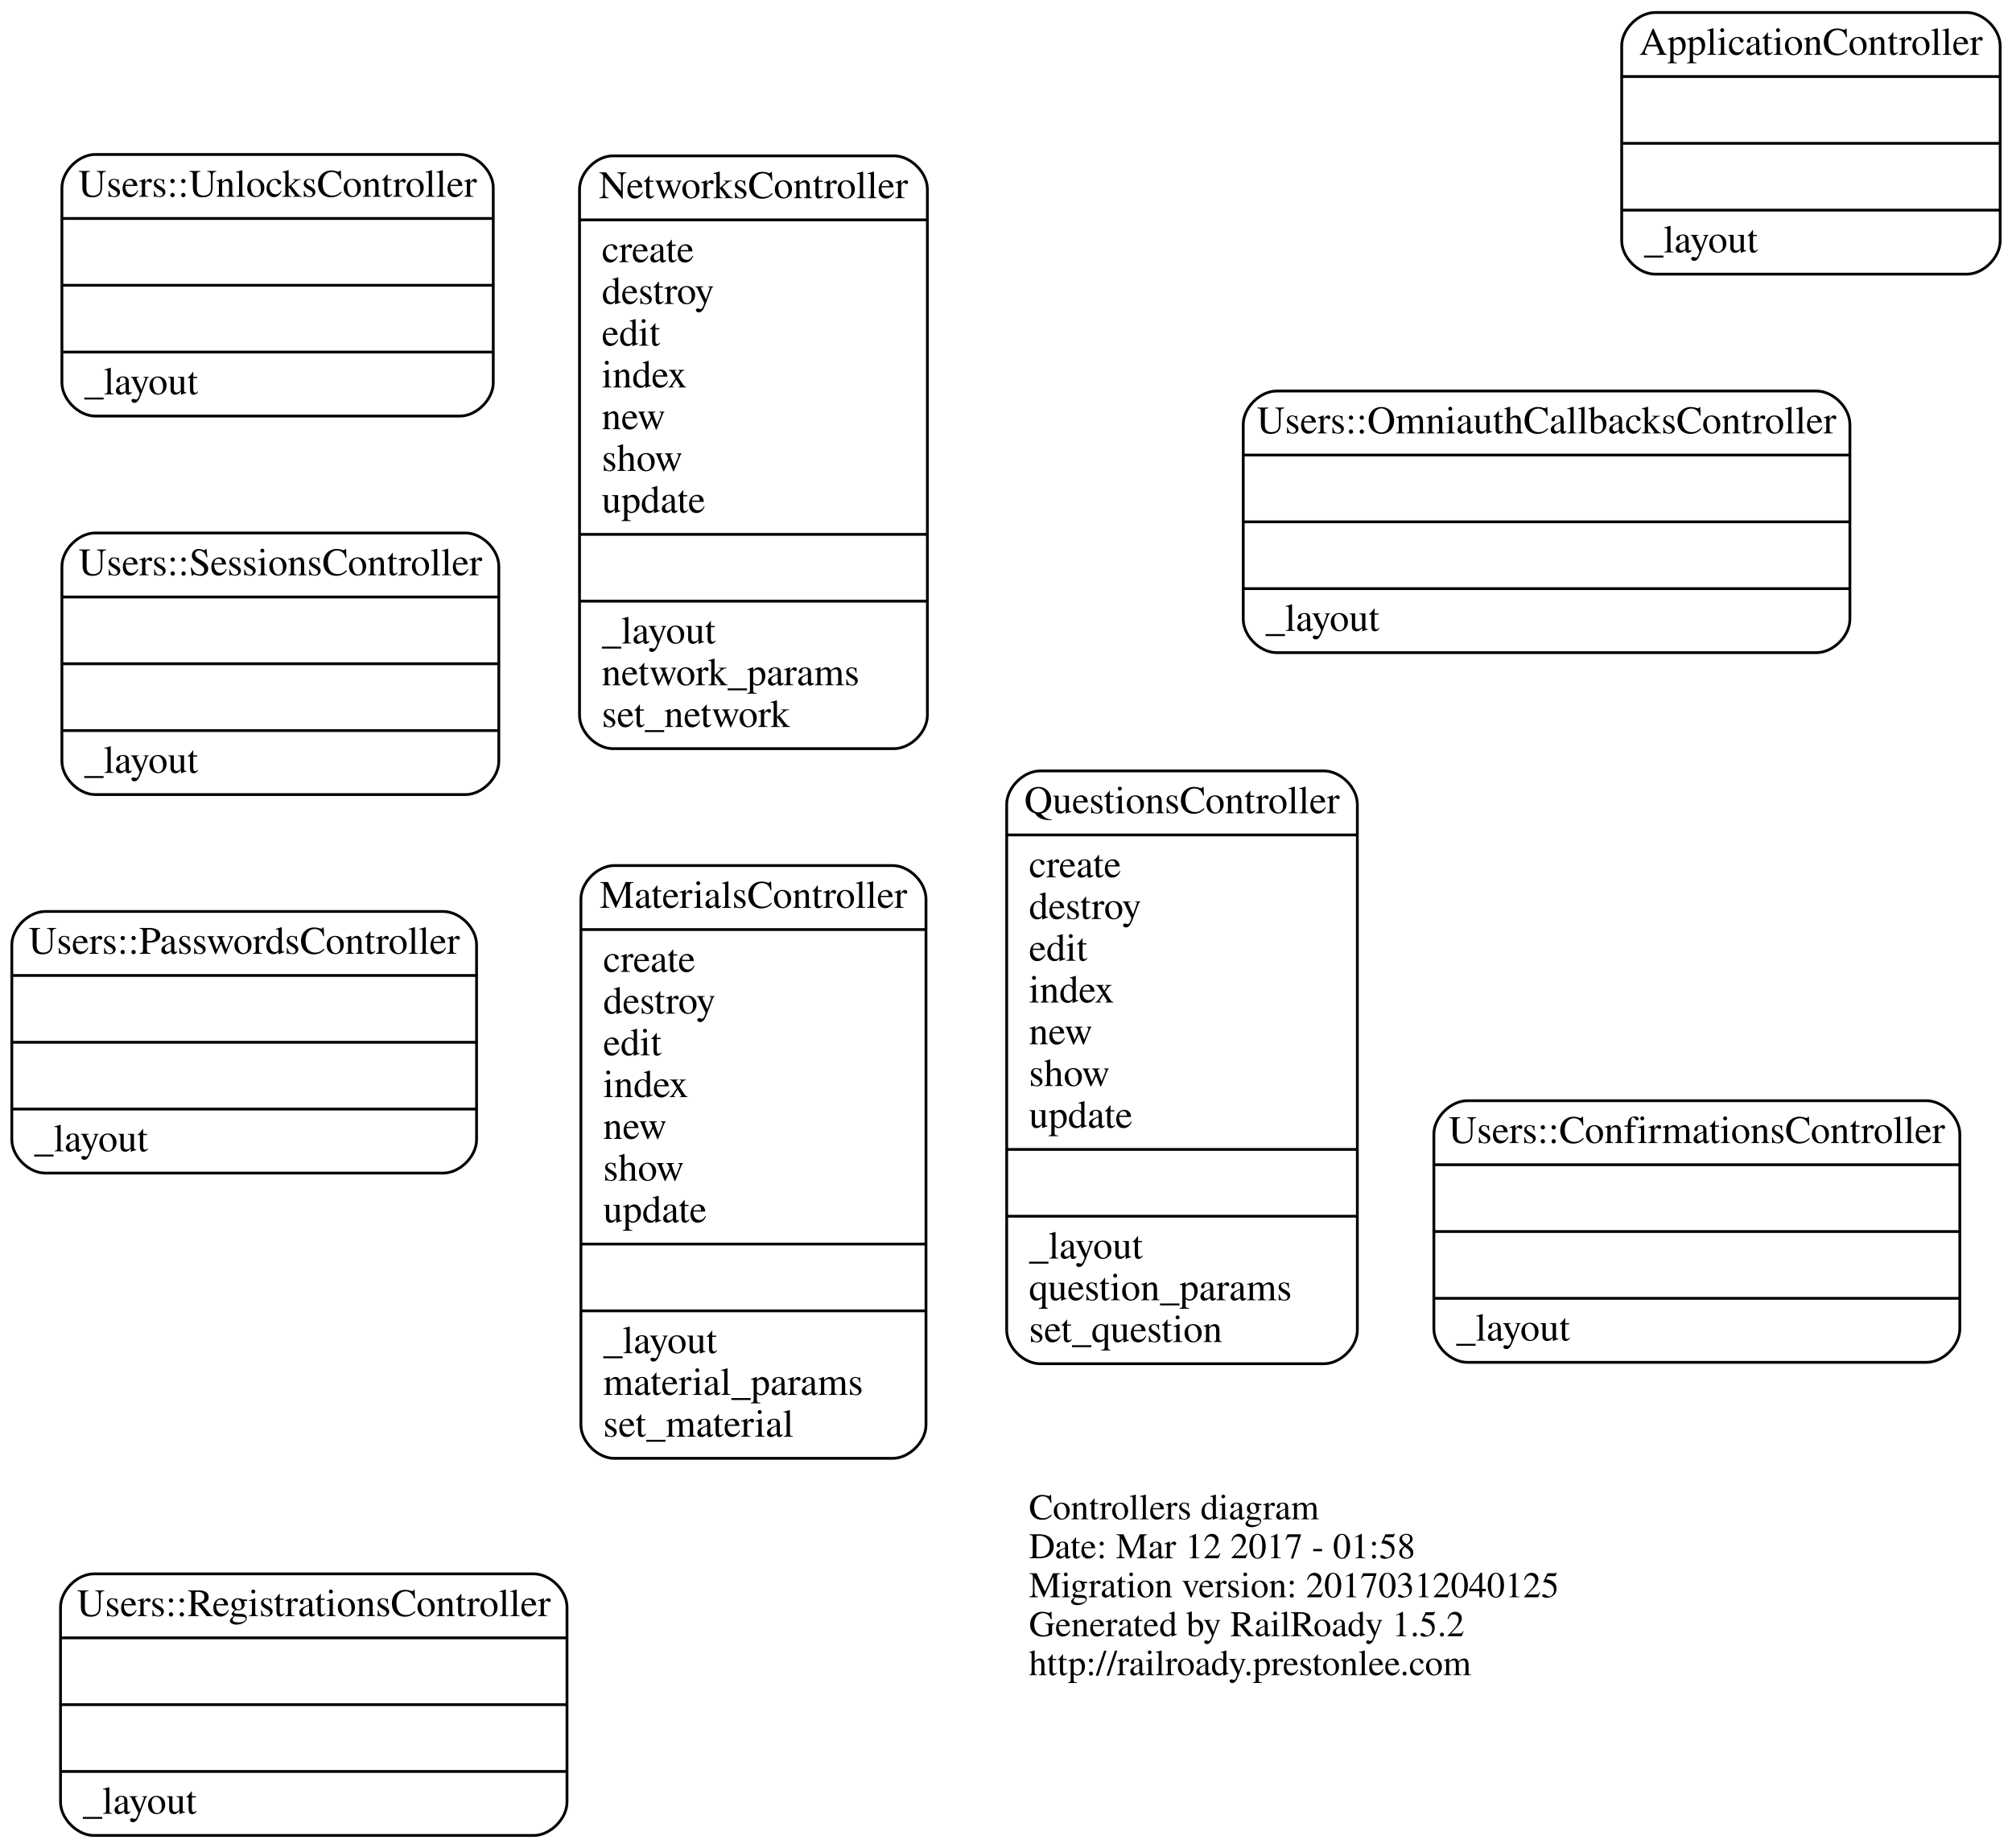
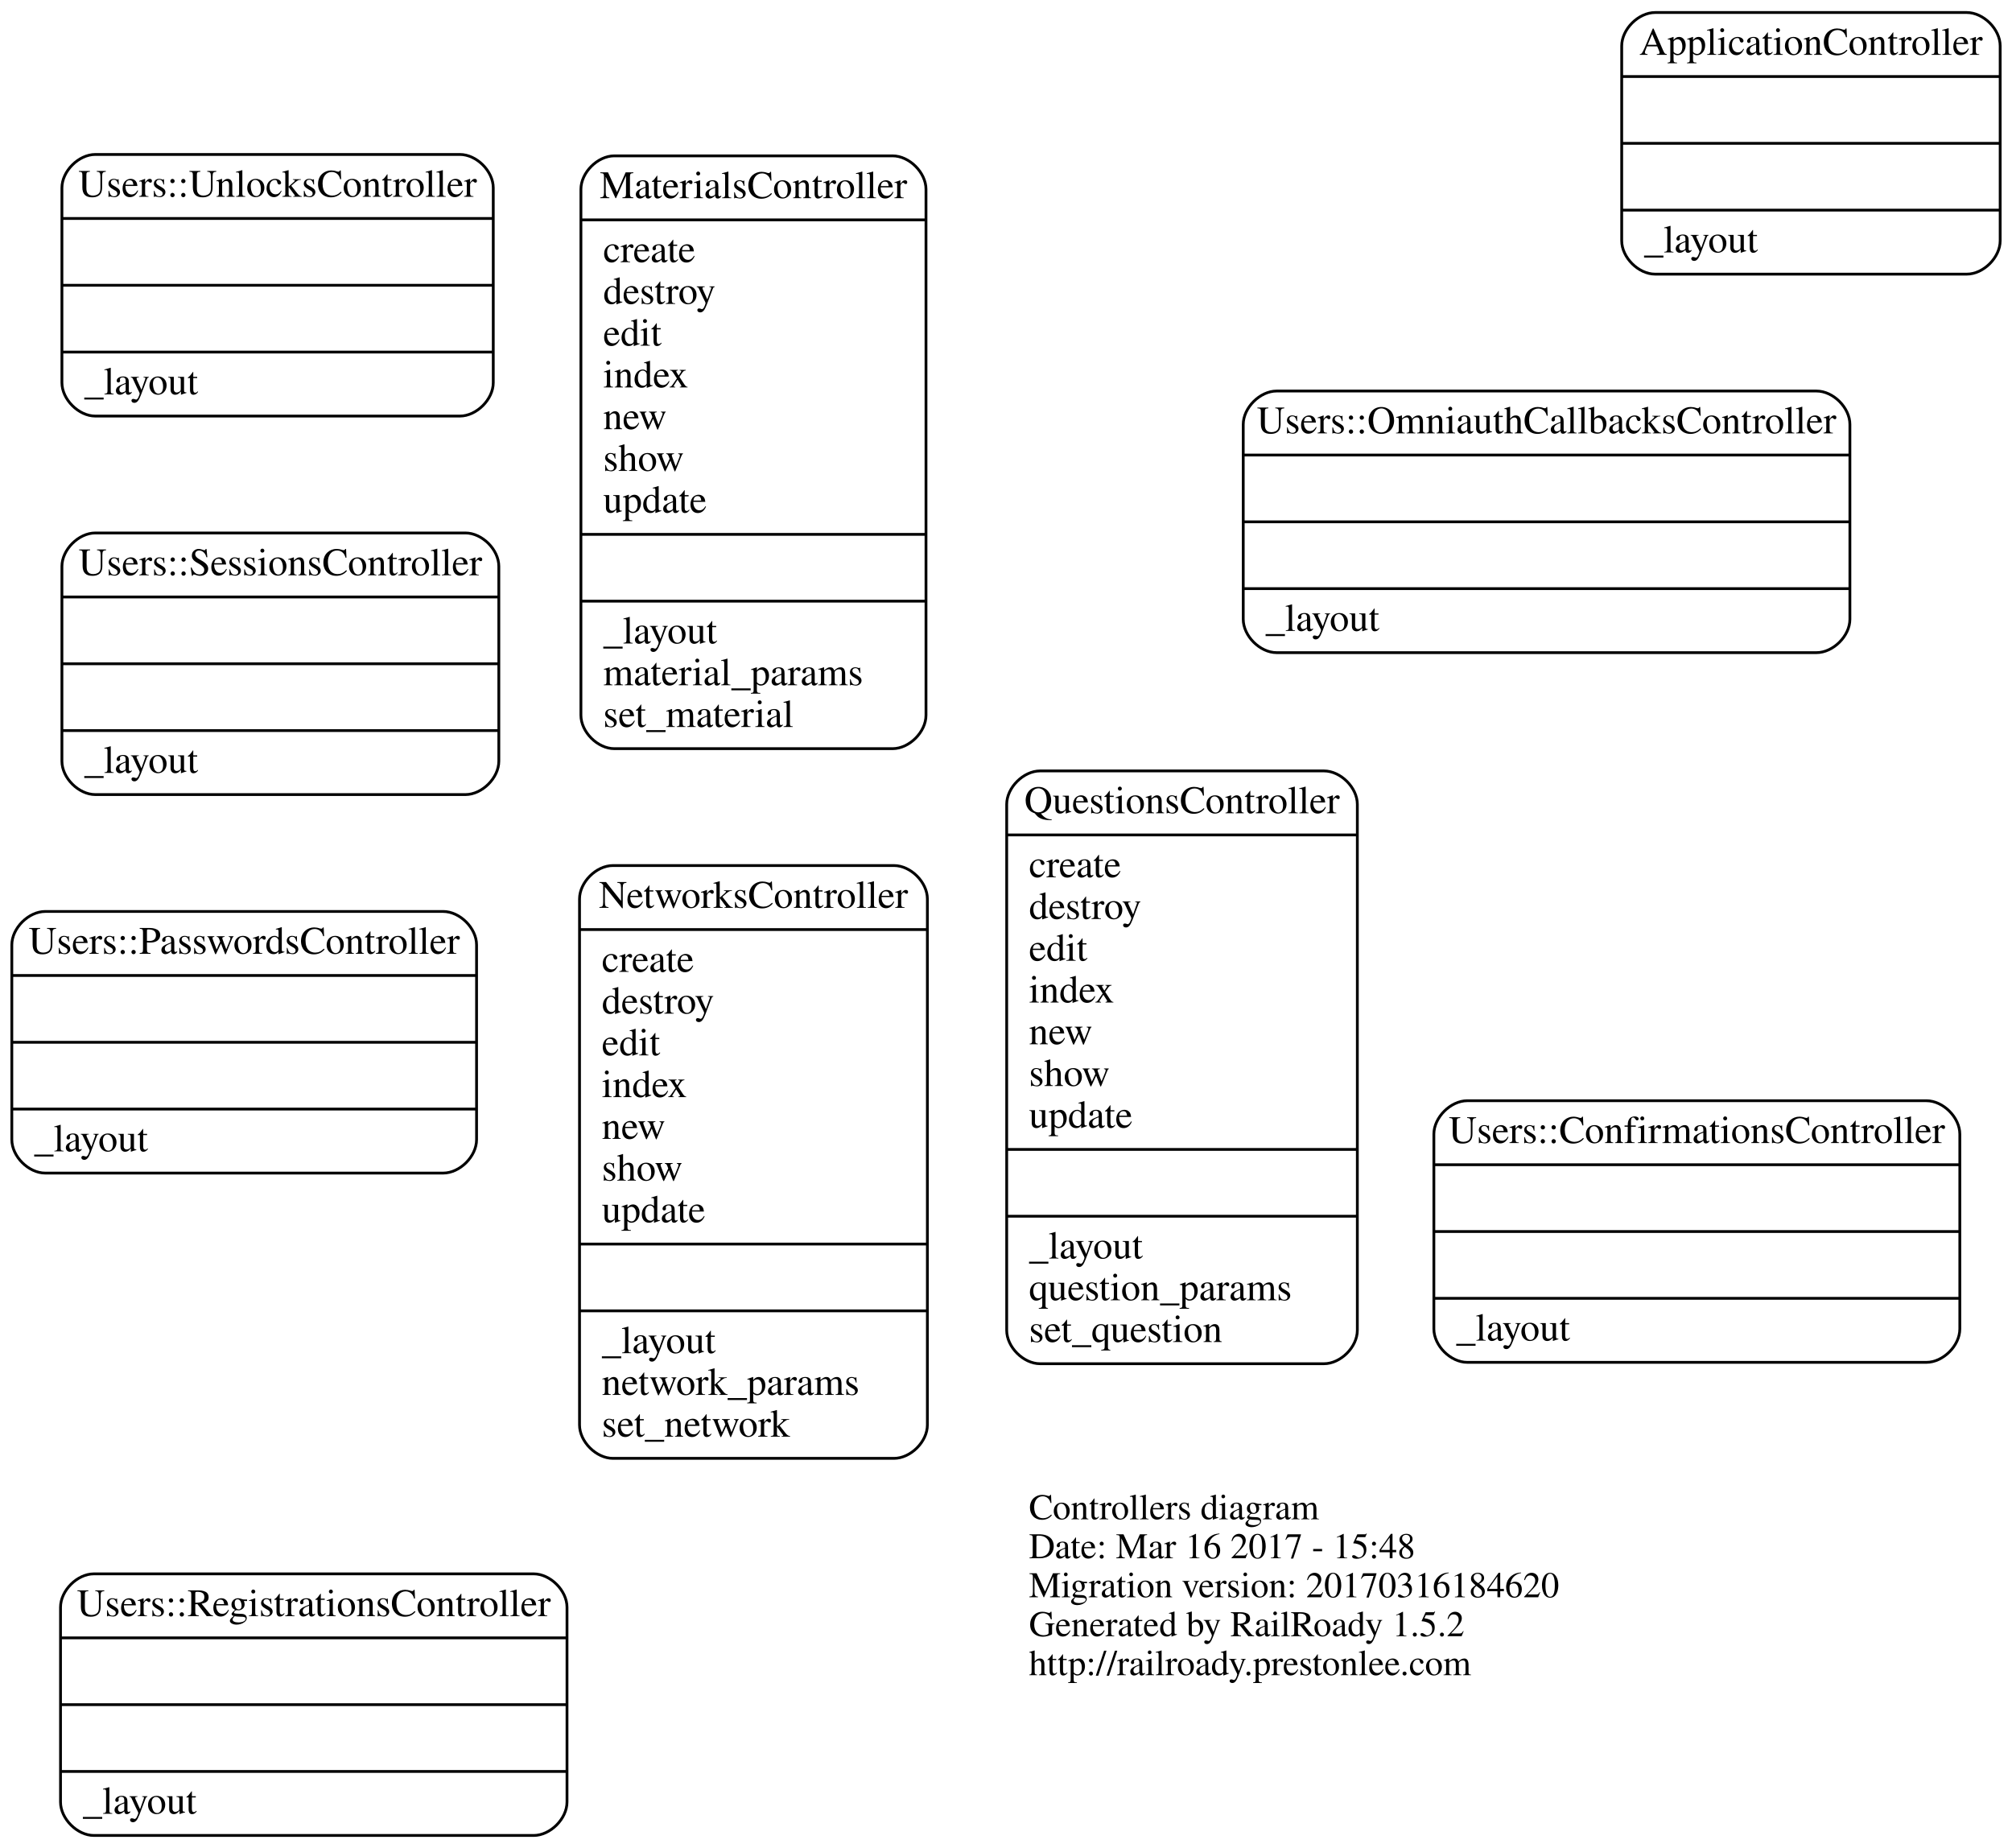
<svg xmlns="http://www.w3.org/2000/svg" width="723pt" height="664pt" viewBox="0.00 0.00 722.50 664.00">
  <g id="graph0" class="graph" transform="scale(1 1) rotate(0) translate(276.5 405.5)">
    <polygon fill="none" stroke="none" points="-276.5,258.5 -276.5,-405.5 446,-405.5 446,258.5 -276.5,258.5" />
    <g id="node1" class="node">
      <text text-anchor="start" x="93" y="140.4" font-family="Times,serif" font-size="13.00">Controllers diagram</text>
-       <text text-anchor="start" x="93" y="154.4" font-family="Times,serif" font-size="13.00">Date: Mar 12 2017 - 01:58</text>
-       <text text-anchor="start" x="93" y="168.4" font-family="Times,serif" font-size="13.00">Migration version: 20170312040125</text>
+       <text text-anchor="start" x="93" y="154.4" font-family="Times,serif" font-size="13.00">Date: Mar 16 2017 - 15:48</text>
+       <text text-anchor="start" x="93" y="168.4" font-family="Times,serif" font-size="13.00">Migration version: 20170316184620</text>
      <text text-anchor="start" x="93" y="182.4" font-family="Times,serif" font-size="13.00">Generated by RailRoady 1.5.2</text>
      <text text-anchor="start" x="93" y="196.4" font-family="Times,serif" font-size="13.00">http://railroady.prestonlee.com</text>
    </g>
    <g id="node2" class="node">
-       <path fill="none" stroke="black" d="M-56,118.5C-56,118.5 44,118.5 44,118.5 50,118.5 56,112.5 56,106.5 56,106.5 56,-82.5 56,-82.5 56,-88.5 50,-94.5 44,-94.5 44,-94.5 -56,-94.5 -56,-94.5 -62,-94.5 -68,-88.5 -68,-82.5 -68,-82.5 -68,106.5 -68,106.5 -68,112.5 -62,118.5 -56,118.5" />
-       <text text-anchor="middle" x="-6" y="-79.3" font-family="Times,serif" font-size="14.00">MaterialsController</text>
-       <polyline fill="none" stroke="black" points="-68,-71.5 56,-71.5 " />
-       <text text-anchor="start" x="-60" y="-56.3" font-family="Times,serif" font-size="14.00">create</text>
-       <text text-anchor="start" x="-60" y="-41.3" font-family="Times,serif" font-size="14.00">destroy</text>
-       <text text-anchor="start" x="-60" y="-26.3" font-family="Times,serif" font-size="14.00">edit</text>
-       <text text-anchor="start" x="-60" y="-11.3" font-family="Times,serif" font-size="14.00">index</text>
-       <text text-anchor="start" x="-60" y="3.7" font-family="Times,serif" font-size="14.00">new</text>
-       <text text-anchor="start" x="-60" y="18.7" font-family="Times,serif" font-size="14.00">show</text>
-       <text text-anchor="start" x="-60" y="33.7" font-family="Times,serif" font-size="14.00">update</text>
-       <polyline fill="none" stroke="black" points="-68,41.5 56,41.5 " />
-       <polyline fill="none" stroke="black" points="-68,65.5 56,65.5 " />
-       <text text-anchor="start" x="-60" y="80.7" font-family="Times,serif" font-size="14.00">_layout</text>
-       <text text-anchor="start" x="-60" y="95.7" font-family="Times,serif" font-size="14.00">material_params</text>
-       <text text-anchor="start" x="-60" y="110.7" font-family="Times,serif" font-size="14.00">set_material</text>
+       <path fill="none" stroke="black" d="M-56.5,118.5C-56.5,118.5 44.5,118.5 44.5,118.5 50.5,118.5 56.5,112.5 56.5,106.5 56.5,106.5 56.5,-82.5 56.5,-82.5 56.5,-88.5 50.5,-94.5 44.5,-94.5 44.5,-94.5 -56.5,-94.5 -56.5,-94.5 -62.5,-94.5 -68.5,-88.5 -68.5,-82.5 -68.5,-82.5 -68.5,106.5 -68.5,106.5 -68.5,112.5 -62.5,118.5 -56.5,118.5" />
+       <text text-anchor="middle" x="-6" y="-79.3" font-family="Times,serif" font-size="14.00">NetworksController</text>
+       <polyline fill="none" stroke="black" points="-68.5,-71.5 56.5,-71.5 " />
+       <text text-anchor="start" x="-60.5" y="-56.3" font-family="Times,serif" font-size="14.00">create</text>
+       <text text-anchor="start" x="-60.5" y="-41.3" font-family="Times,serif" font-size="14.00">destroy</text>
+       <text text-anchor="start" x="-60.5" y="-26.3" font-family="Times,serif" font-size="14.00">edit</text>
+       <text text-anchor="start" x="-60.5" y="-11.3" font-family="Times,serif" font-size="14.00">index</text>
+       <text text-anchor="start" x="-60.5" y="3.7" font-family="Times,serif" font-size="14.00">new</text>
+       <text text-anchor="start" x="-60.5" y="18.7" font-family="Times,serif" font-size="14.00">show</text>
+       <text text-anchor="start" x="-60.5" y="33.7" font-family="Times,serif" font-size="14.00">update</text>
+       <polyline fill="none" stroke="black" points="-68.5,41.5 56.5,41.5 " />
+       <polyline fill="none" stroke="black" points="-68.5,65.5 56.5,65.5 " />
+       <text text-anchor="start" x="-60.5" y="80.7" font-family="Times,serif" font-size="14.00">_layout</text>
+       <text text-anchor="start" x="-60.5" y="95.7" font-family="Times,serif" font-size="14.00">network_params</text>
+       <text text-anchor="start" x="-60.5" y="110.7" font-family="Times,serif" font-size="14.00">set_network</text>
    </g>
    <g id="node3" class="node">
      <path fill="none" stroke="black" d="M97,84.5C97,84.5 199,84.5 199,84.5 205,84.5 211,78.5 211,72.5 211,72.5 211,-116.5 211,-116.5 211,-122.5 205,-128.5 199,-128.5 199,-128.5 97,-128.5 97,-128.5 91,-128.5 85,-122.5 85,-116.5 85,-116.5 85,72.5 85,72.5 85,78.5 91,84.5 97,84.5" />
      <text text-anchor="middle" x="148" y="-113.3" font-family="Times,serif" font-size="14.00">QuestionsController</text>
      <polyline fill="none" stroke="black" points="85,-105.5 211,-105.5 " />
      <text text-anchor="start" x="93" y="-90.3" font-family="Times,serif" font-size="14.00">create</text>
      <text text-anchor="start" x="93" y="-75.3" font-family="Times,serif" font-size="14.00">destroy</text>
      <text text-anchor="start" x="93" y="-60.3" font-family="Times,serif" font-size="14.00">edit</text>
      <text text-anchor="start" x="93" y="-45.3" font-family="Times,serif" font-size="14.00">index</text>
      <text text-anchor="start" x="93" y="-30.3" font-family="Times,serif" font-size="14.00">new</text>
      <text text-anchor="start" x="93" y="-15.3" font-family="Times,serif" font-size="14.00">show</text>
      <text text-anchor="start" x="93" y="-0.3" font-family="Times,serif" font-size="14.00">update</text>
      <polyline fill="none" stroke="black" points="85,7.5 211,7.5 " />
      <polyline fill="none" stroke="black" points="85,31.5 211,31.5 " />
      <text text-anchor="start" x="93" y="46.7" font-family="Times,serif" font-size="14.00">_layout</text>
      <text text-anchor="start" x="93" y="61.7" font-family="Times,serif" font-size="14.00">question_params</text>
      <text text-anchor="start" x="93" y="76.7" font-family="Times,serif" font-size="14.00">set_question</text>
    </g>
    <g id="node4" class="node">
-       <path fill="none" stroke="black" d="M318,-307C318,-307 430,-307 430,-307 436,-307 442,-313 442,-319 442,-319 442,-389 442,-389 442,-395 436,-401 430,-401 430,-401 318,-401 318,-401 312,-401 306,-395 306,-389 306,-389 306,-319 306,-319 306,-313 312,-307 318,-307" />
-       <text text-anchor="middle" x="374" y="-385.8" font-family="Times,serif" font-size="14.00">ApplicationController</text>
-       <polyline fill="none" stroke="black" points="306,-378 442,-378 " />
-       <polyline fill="none" stroke="black" points="306,-354 442,-354 " />
-       <polyline fill="none" stroke="black" points="306,-330 442,-330 " />
-       <text text-anchor="start" x="314" y="-314.8" font-family="Times,serif" font-size="14.00">_layout</text>
-     </g>
-     <g id="node5" class="node">
      <path fill="none" stroke="black" d="M182,-171C182,-171 376,-171 376,-171 382,-171 388,-177 388,-183 388,-183 388,-253 388,-253 388,-259 382,-265 376,-265 376,-265 182,-265 182,-265 176,-265 170,-259 170,-253 170,-253 170,-183 170,-183 170,-177 176,-171 182,-171" />
      <text text-anchor="middle" x="279" y="-249.8" font-family="Times,serif" font-size="14.00">Users::OmniauthCallbacksController</text>
      <polyline fill="none" stroke="black" points="170,-242 388,-242 " />
      <polyline fill="none" stroke="black" points="170,-218 388,-218 " />
      <polyline fill="none" stroke="black" points="170,-194 388,-194 " />
      <text text-anchor="start" x="178" y="-178.8" font-family="Times,serif" font-size="14.00">_layout</text>
+     </g>
+     <g id="node5" class="node">
+       <path fill="none" stroke="black" d="M-243,254C-243,254 -85,254 -85,254 -79,254 -73,248 -73,242 -73,242 -73,172 -73,172 -73,166 -79,160 -85,160 -85,160 -243,160 -243,160 -249,160 -255,166 -255,172 -255,172 -255,242 -255,242 -255,248 -249,254 -243,254" />
+       <text text-anchor="middle" x="-164" y="175.2" font-family="Times,serif" font-size="14.00">Users::RegistrationsController</text>
+       <polyline fill="none" stroke="black" points="-255,183 -73,183 " />
+       <polyline fill="none" stroke="black" points="-255,207 -73,207 " />
+       <polyline fill="none" stroke="black" points="-255,231 -73,231 " />
+       <text text-anchor="start" x="-247" y="246.2" font-family="Times,serif" font-size="14.00">_layout</text>
    </g>
    <g id="node6" class="node">
      <path fill="none" stroke="black" d="M-242.5,-256C-242.5,-256 -111.5,-256 -111.5,-256 -105.5,-256 -99.5,-262 -99.5,-268 -99.5,-268 -99.5,-338 -99.5,-338 -99.5,-344 -105.5,-350 -111.5,-350 -111.5,-350 -242.5,-350 -242.5,-350 -248.5,-350 -254.5,-344 -254.5,-338 -254.5,-338 -254.5,-268 -254.5,-268 -254.5,-262 -248.5,-256 -242.5,-256" />
      <text text-anchor="middle" x="-177" y="-334.8" font-family="Times,serif" font-size="14.00">Users::UnlocksController</text>
      <polyline fill="none" stroke="black" points="-254.5,-327 -99.5,-327 " />
      <polyline fill="none" stroke="black" points="-254.5,-303 -99.5,-303 " />
      <polyline fill="none" stroke="black" points="-254.5,-279 -99.5,-279 " />
      <text text-anchor="start" x="-246.5" y="-263.8" font-family="Times,serif" font-size="14.00">_layout</text>
    </g>
    <g id="node7" class="node">
-       <path fill="none" stroke="black" d="M-243,254C-243,254 -85,254 -85,254 -79,254 -73,248 -73,242 -73,242 -73,172 -73,172 -73,166 -79,160 -85,160 -85,160 -243,160 -243,160 -249,160 -255,166 -255,172 -255,172 -255,242 -255,242 -255,248 -249,254 -243,254" />
-       <text text-anchor="middle" x="-164" y="175.2" font-family="Times,serif" font-size="14.00">Users::RegistrationsController</text>
-       <polyline fill="none" stroke="black" points="-255,183 -73,183 " />
-       <polyline fill="none" stroke="black" points="-255,207 -73,207 " />
-       <polyline fill="none" stroke="black" points="-255,231 -73,231 " />
-       <text text-anchor="start" x="-247" y="246.2" font-family="Times,serif" font-size="14.00">_layout</text>
+       <path fill="none" stroke="black" d="M250.5,84C250.5,84 415.5,84 415.5,84 421.5,84 427.5,78 427.5,72 427.5,72 427.5,2 427.5,2 427.5,-4 421.5,-10 415.5,-10 415.5,-10 250.5,-10 250.5,-10 244.5,-10 238.5,-4 238.5,2 238.5,2 238.5,72 238.5,72 238.5,78 244.5,84 250.5,84" />
+       <text text-anchor="middle" x="333" y="5.2" font-family="Times,serif" font-size="14.00">Users::ConfirmationsController</text>
+       <polyline fill="none" stroke="black" points="238.5,13 427.5,13 " />
+       <polyline fill="none" stroke="black" points="238.5,37 427.5,37 " />
+       <polyline fill="none" stroke="black" points="238.5,61 427.5,61 " />
+       <text text-anchor="start" x="246.5" y="76.2" font-family="Times,serif" font-size="14.00">_layout</text>
    </g>
    <g id="node8" class="node">
      <path fill="none" stroke="black" d="M-242.5,-120C-242.5,-120 -109.5,-120 -109.5,-120 -103.5,-120 -97.5,-126 -97.5,-132 -97.5,-132 -97.5,-202 -97.5,-202 -97.5,-208 -103.5,-214 -109.5,-214 -109.5,-214 -242.5,-214 -242.5,-214 -248.5,-214 -254.5,-208 -254.5,-202 -254.5,-202 -254.5,-132 -254.5,-132 -254.5,-126 -248.5,-120 -242.5,-120" />
      <text text-anchor="middle" x="-176" y="-198.8" font-family="Times,serif" font-size="14.00">Users::SessionsController</text>
      <polyline fill="none" stroke="black" points="-254.5,-191 -97.5,-191 " />
      <polyline fill="none" stroke="black" points="-254.5,-167 -97.5,-167 " />
      <polyline fill="none" stroke="black" points="-254.5,-143 -97.5,-143 " />
      <text text-anchor="start" x="-246.5" y="-127.8" font-family="Times,serif" font-size="14.00">_layout</text>
    </g>
    <g id="node9" class="node">
-       <path fill="none" stroke="black" d="M250.5,84C250.5,84 415.5,84 415.5,84 421.5,84 427.5,78 427.5,72 427.5,72 427.5,2 427.5,2 427.5,-4 421.5,-10 415.5,-10 415.5,-10 250.5,-10 250.5,-10 244.5,-10 238.5,-4 238.5,2 238.5,2 238.5,72 238.5,72 238.5,78 244.5,84 250.5,84" />
-       <text text-anchor="middle" x="333" y="5.2" font-family="Times,serif" font-size="14.00">Users::ConfirmationsController</text>
-       <polyline fill="none" stroke="black" points="238.5,13 427.5,13 " />
-       <polyline fill="none" stroke="black" points="238.5,37 427.5,37 " />
-       <polyline fill="none" stroke="black" points="238.5,61 427.5,61 " />
-       <text text-anchor="start" x="246.5" y="76.2" font-family="Times,serif" font-size="14.00">_layout</text>
-     </g>
-     <g id="node10" class="node">
      <path fill="none" stroke="black" d="M-260.5,16C-260.5,16 -117.5,16 -117.5,16 -111.5,16 -105.5,10 -105.5,4 -105.5,4 -105.5,-66 -105.5,-66 -105.5,-72 -111.5,-78 -117.5,-78 -117.5,-78 -260.5,-78 -260.5,-78 -266.5,-78 -272.5,-72 -272.5,-66 -272.5,-66 -272.5,4 -272.5,4 -272.5,10 -266.5,16 -260.5,16" />
      <text text-anchor="middle" x="-189" y="-62.8" font-family="Times,serif" font-size="14.00">Users::PasswordsController</text>
      <polyline fill="none" stroke="black" points="-272.5,-55 -105.5,-55 " />
      <polyline fill="none" stroke="black" points="-272.5,-31 -105.5,-31 " />
      <polyline fill="none" stroke="black" points="-272.5,-7 -105.5,-7 " />
      <text text-anchor="start" x="-264.5" y="8.2" font-family="Times,serif" font-size="14.00">_layout</text>
    </g>
+     <g id="node10" class="node">
+       <path fill="none" stroke="black" d="M318,-307C318,-307 430,-307 430,-307 436,-307 442,-313 442,-319 442,-319 442,-389 442,-389 442,-395 436,-401 430,-401 430,-401 318,-401 318,-401 312,-401 306,-395 306,-389 306,-389 306,-319 306,-319 306,-313 312,-307 318,-307" />
+       <text text-anchor="middle" x="374" y="-385.8" font-family="Times,serif" font-size="14.00">ApplicationController</text>
+       <polyline fill="none" stroke="black" points="306,-378 442,-378 " />
+       <polyline fill="none" stroke="black" points="306,-354 442,-354 " />
+       <polyline fill="none" stroke="black" points="306,-330 442,-330 " />
+       <text text-anchor="start" x="314" y="-314.8" font-family="Times,serif" font-size="14.00">_layout</text>
+     </g>
    <g id="node11" class="node">
-       <path fill="none" stroke="black" d="M-56.5,-136.5C-56.5,-136.5 44.5,-136.5 44.5,-136.5 50.5,-136.5 56.5,-142.5 56.5,-148.5 56.5,-148.5 56.5,-337.5 56.5,-337.5 56.5,-343.5 50.5,-349.5 44.5,-349.5 44.5,-349.5 -56.5,-349.5 -56.5,-349.5 -62.5,-349.5 -68.5,-343.5 -68.5,-337.5 -68.5,-337.5 -68.5,-148.5 -68.5,-148.5 -68.5,-142.5 -62.5,-136.5 -56.5,-136.5" />
-       <text text-anchor="middle" x="-6" y="-334.3" font-family="Times,serif" font-size="14.00">NetworksController</text>
-       <polyline fill="none" stroke="black" points="-68.5,-326.5 56.5,-326.5 " />
-       <text text-anchor="start" x="-60.5" y="-311.3" font-family="Times,serif" font-size="14.00">create</text>
-       <text text-anchor="start" x="-60.5" y="-296.3" font-family="Times,serif" font-size="14.00">destroy</text>
-       <text text-anchor="start" x="-60.5" y="-281.3" font-family="Times,serif" font-size="14.00">edit</text>
-       <text text-anchor="start" x="-60.5" y="-266.3" font-family="Times,serif" font-size="14.00">index</text>
-       <text text-anchor="start" x="-60.5" y="-251.3" font-family="Times,serif" font-size="14.00">new</text>
-       <text text-anchor="start" x="-60.5" y="-236.3" font-family="Times,serif" font-size="14.00">show</text>
-       <text text-anchor="start" x="-60.5" y="-221.3" font-family="Times,serif" font-size="14.00">update</text>
-       <polyline fill="none" stroke="black" points="-68.5,-213.5 56.5,-213.5 " />
-       <polyline fill="none" stroke="black" points="-68.5,-189.5 56.5,-189.5 " />
-       <text text-anchor="start" x="-60.5" y="-174.3" font-family="Times,serif" font-size="14.00">_layout</text>
-       <text text-anchor="start" x="-60.5" y="-159.3" font-family="Times,serif" font-size="14.00">network_params</text>
-       <text text-anchor="start" x="-60.5" y="-144.3" font-family="Times,serif" font-size="14.00">set_network</text>
+       <path fill="none" stroke="black" d="M-56,-136.5C-56,-136.5 44,-136.5 44,-136.5 50,-136.5 56,-142.5 56,-148.5 56,-148.5 56,-337.5 56,-337.5 56,-343.5 50,-349.5 44,-349.5 44,-349.5 -56,-349.5 -56,-349.5 -62,-349.5 -68,-343.5 -68,-337.5 -68,-337.5 -68,-148.5 -68,-148.5 -68,-142.5 -62,-136.5 -56,-136.5" />
+       <text text-anchor="middle" x="-6" y="-334.3" font-family="Times,serif" font-size="14.00">MaterialsController</text>
+       <polyline fill="none" stroke="black" points="-68,-326.5 56,-326.5 " />
+       <text text-anchor="start" x="-60" y="-311.3" font-family="Times,serif" font-size="14.00">create</text>
+       <text text-anchor="start" x="-60" y="-296.3" font-family="Times,serif" font-size="14.00">destroy</text>
+       <text text-anchor="start" x="-60" y="-281.3" font-family="Times,serif" font-size="14.00">edit</text>
+       <text text-anchor="start" x="-60" y="-266.3" font-family="Times,serif" font-size="14.00">index</text>
+       <text text-anchor="start" x="-60" y="-251.3" font-family="Times,serif" font-size="14.00">new</text>
+       <text text-anchor="start" x="-60" y="-236.3" font-family="Times,serif" font-size="14.00">show</text>
+       <text text-anchor="start" x="-60" y="-221.3" font-family="Times,serif" font-size="14.00">update</text>
+       <polyline fill="none" stroke="black" points="-68,-213.5 56,-213.5 " />
+       <polyline fill="none" stroke="black" points="-68,-189.5 56,-189.5 " />
+       <text text-anchor="start" x="-60" y="-174.3" font-family="Times,serif" font-size="14.00">_layout</text>
+       <text text-anchor="start" x="-60" y="-159.3" font-family="Times,serif" font-size="14.00">material_params</text>
+       <text text-anchor="start" x="-60" y="-144.3" font-family="Times,serif" font-size="14.00">set_material</text>
    </g>
  </g>
</svg>
